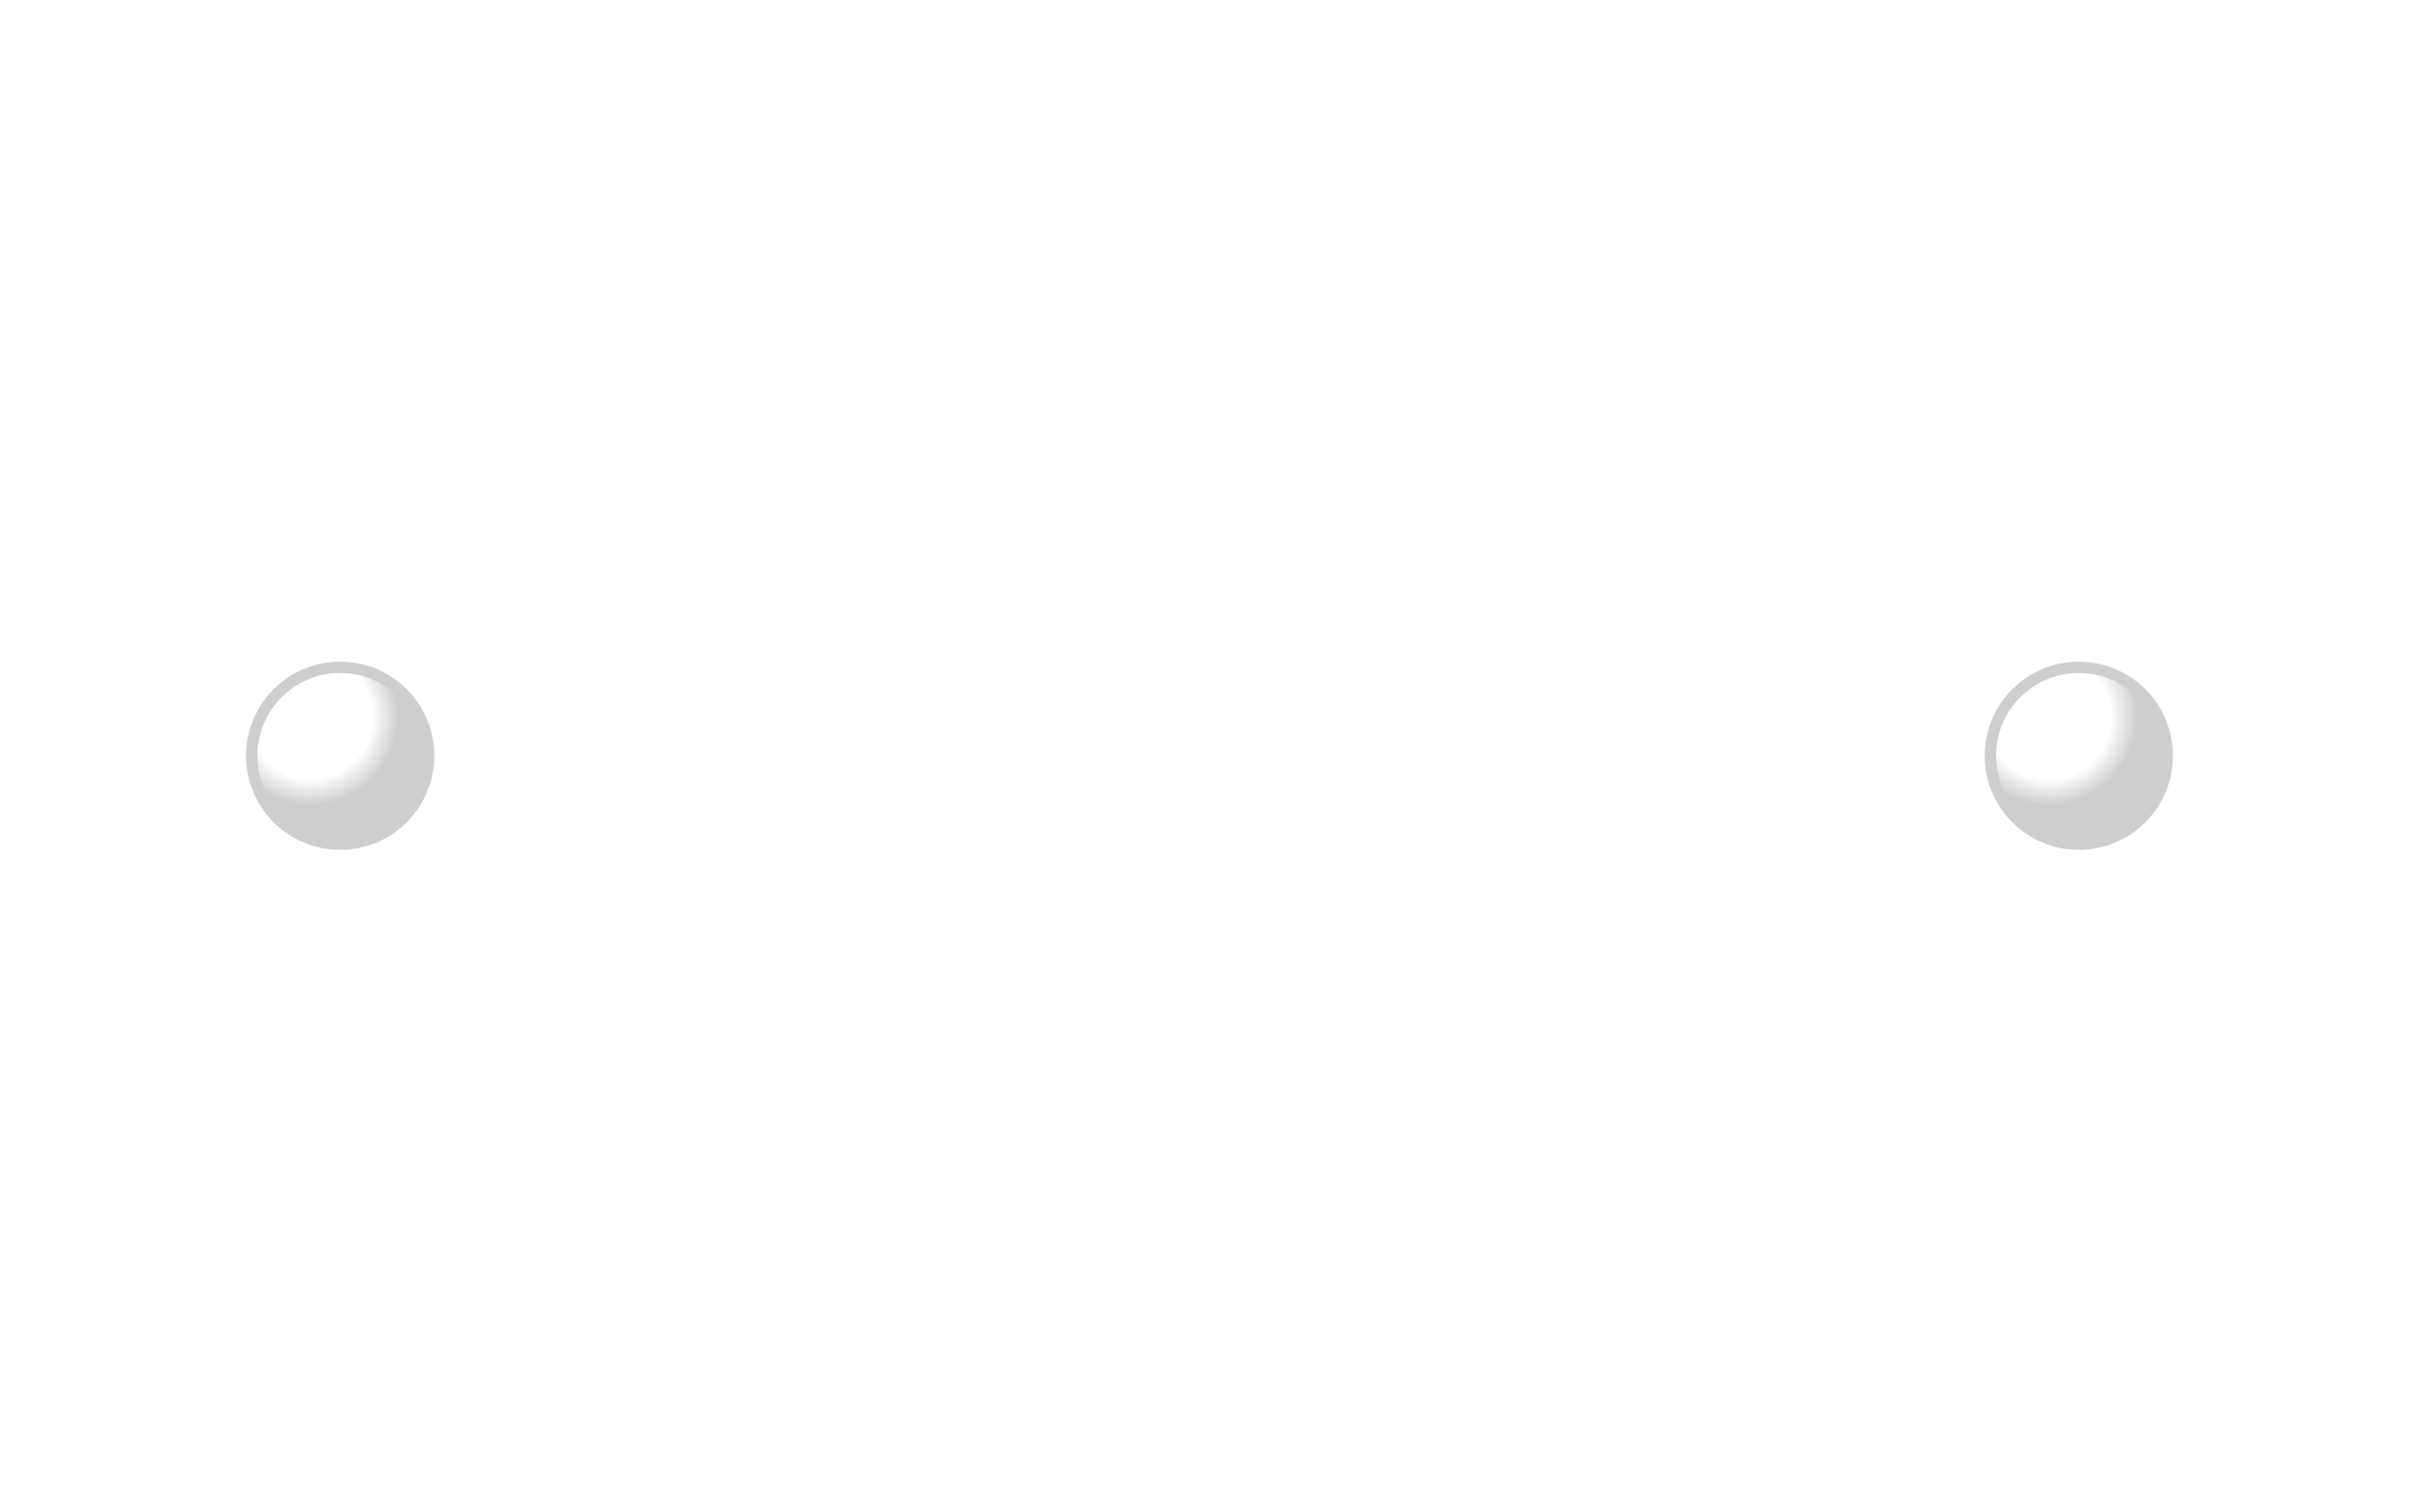
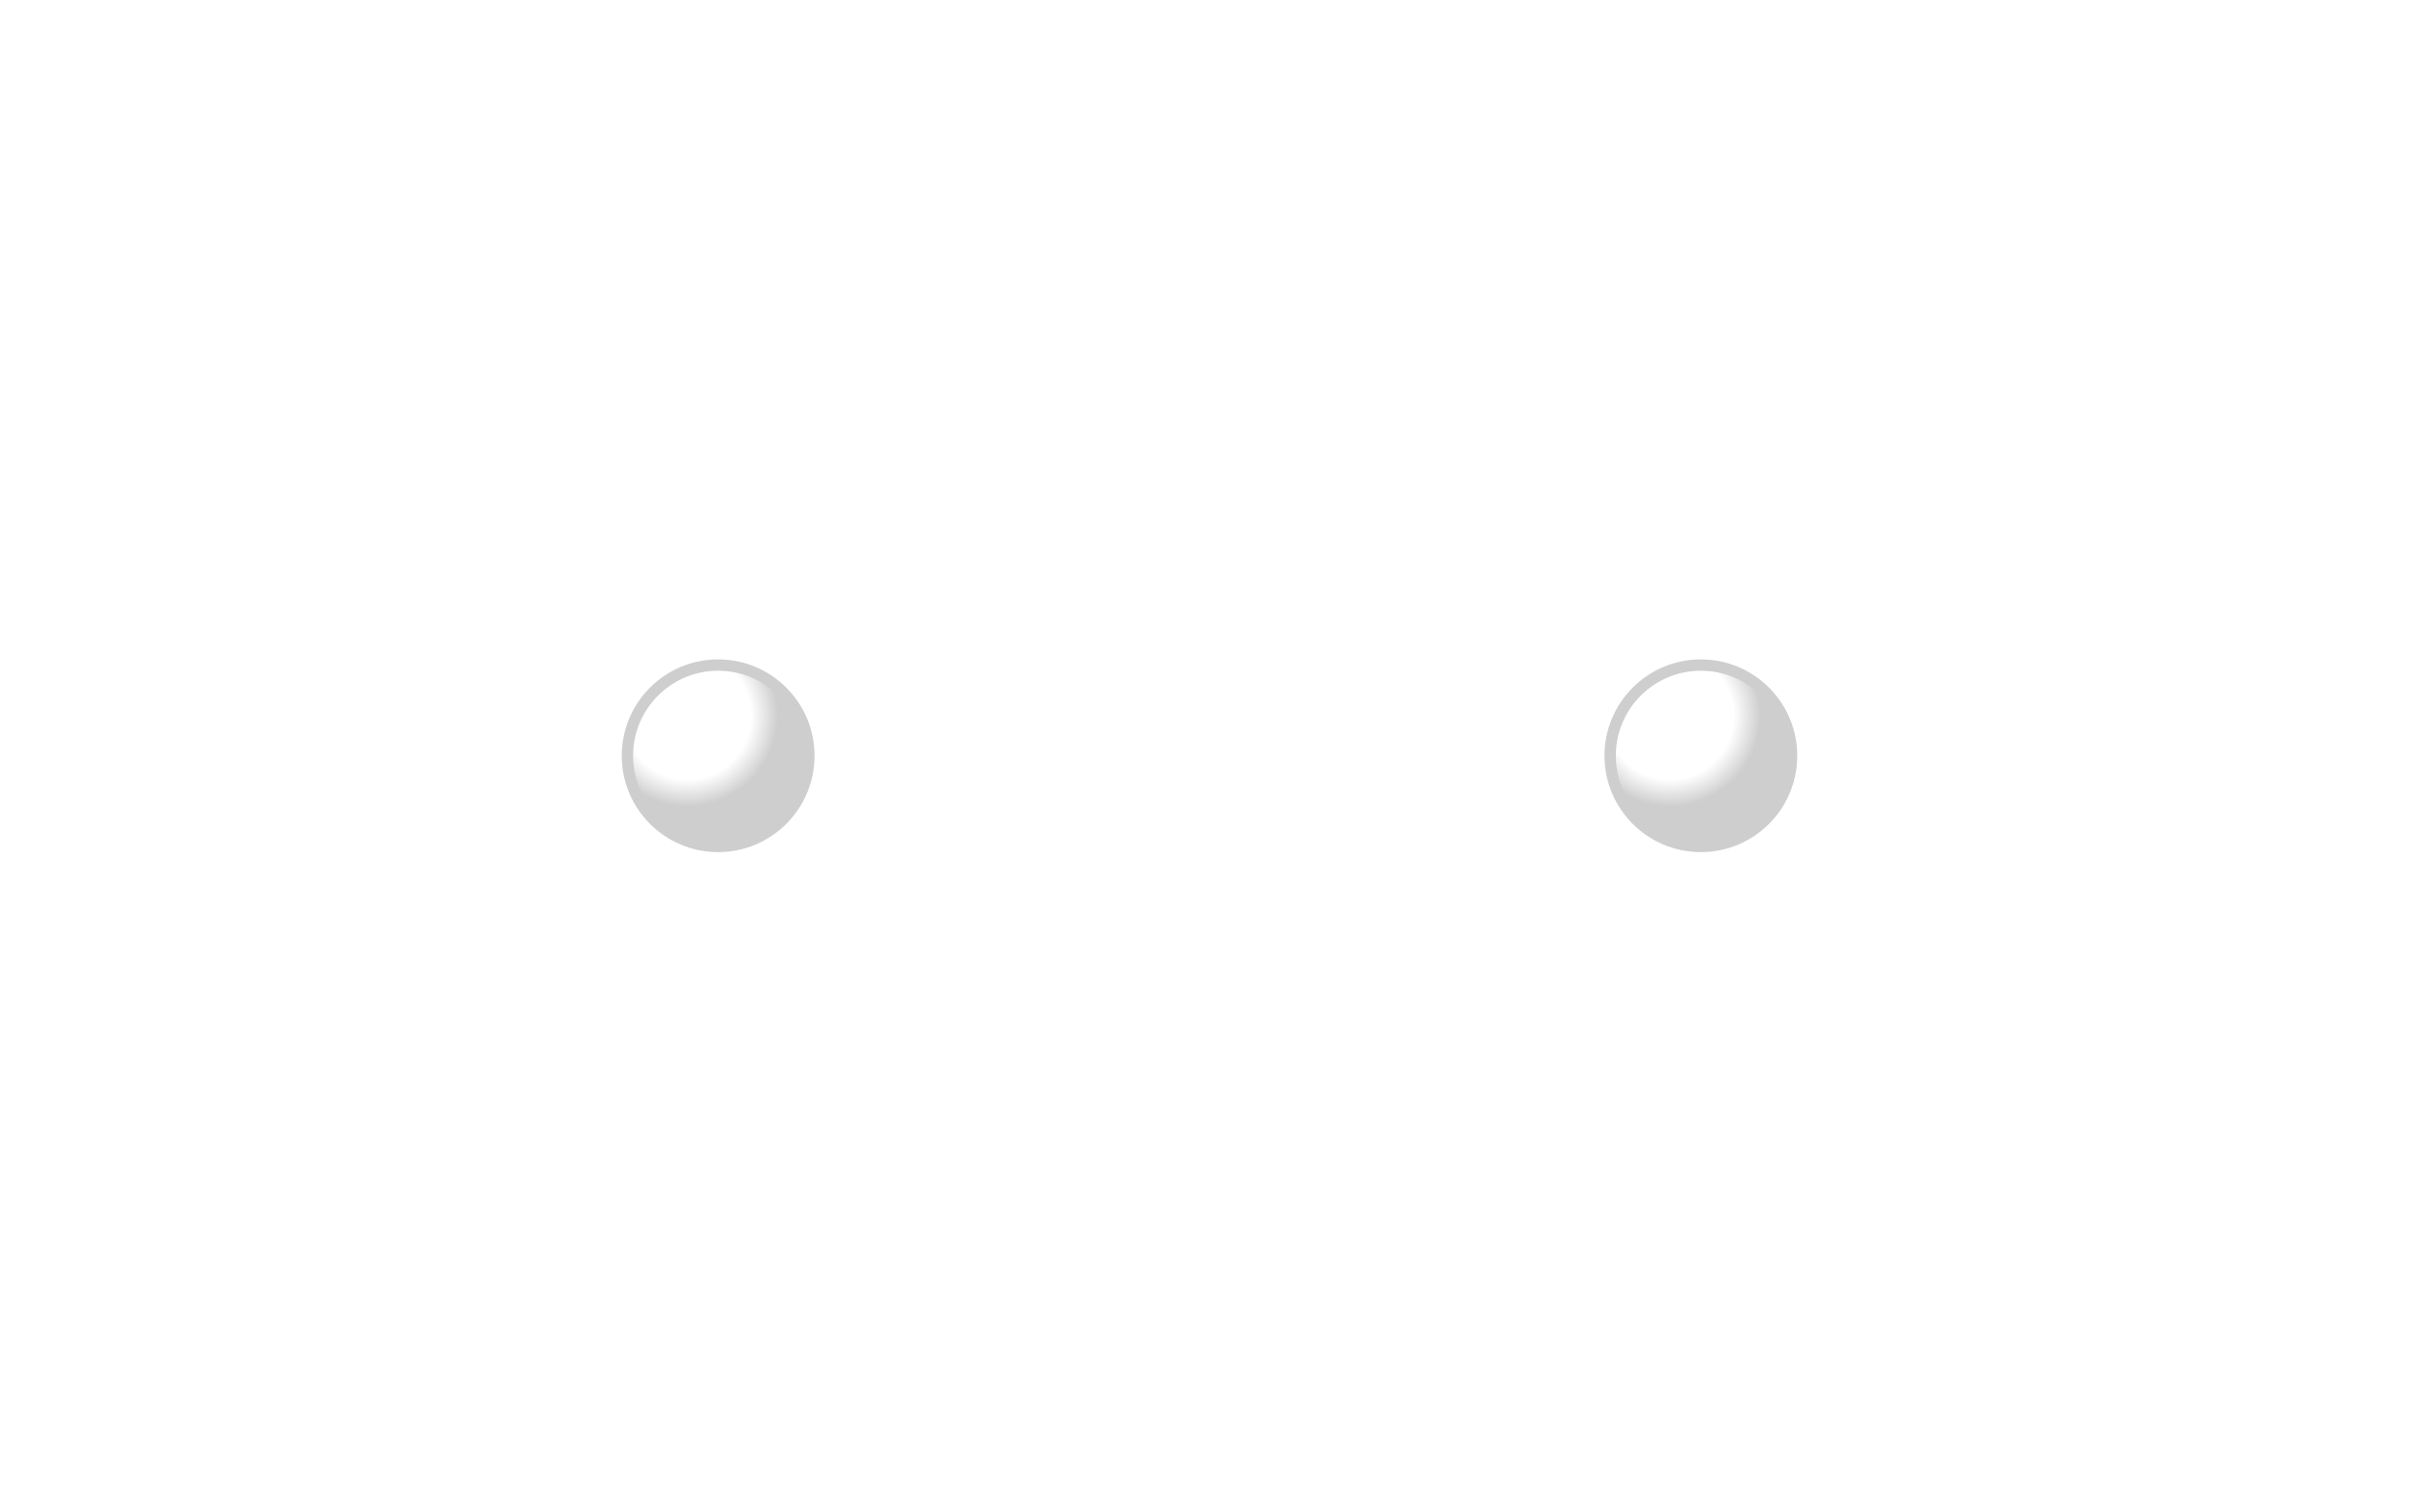
<svg xmlns="http://www.w3.org/2000/svg" width="320" height="200" viewBox="0 0 320 200">
  <defs>
    <radialGradient id="gH" cx="33%" cy="28%">
      <stop offset="0%" stop-color="#ffffff" />
      <stop offset="70%" stop-color="#ffffff" />
      <stop offset="100%" stop-color="#cecece" />
    </radialGradient>
    <radialGradient id="gC" cx="33%" cy="28%">
      <stop offset="0%" stop-color="#555555" />
      <stop offset="70%" stop-color="#555555" />
      <stop offset="100%" stop-color="#111111" />
    </radialGradient>
    <radialGradient id="gO" cx="33%" cy="28%">
      <stop offset="0%" stop-color="#ff655f" />
      <stop offset="70%" stop-color="#ff655f" />
      <stop offset="100%" stop-color="#a91310" />
    </radialGradient>
    <radialGradient id="gN" cx="33%" cy="28%">
      <stop offset="0%" stop-color="#668fea" />
      <stop offset="70%" stop-color="#668fea" />
      <stop offset="100%" stop-color="#173b8f" />
    </radialGradient>
    <radialGradient id="gS" cx="33%" cy="28%">
      <stop offset="0%" stop-color="#ffe25b" />
      <stop offset="70%" stop-color="#ffe25b" />
      <stop offset="100%" stop-color="#c49a00" />
    </radialGradient>
    <radialGradient id="gCl" cx="33%" cy="28%">
      <stop offset="0%" stop-color="#68d86c" />
      <stop offset="70%" stop-color="#68d86c" />
      <stop offset="100%" stop-color="#178a28" />
    </radialGradient>
  </defs>
-   <circle cx="45.0" cy="100.0" r="11.7" fill="url(#gH)" stroke="#cecece" stroke-width="1.5" />
-   <circle cx="275.0" cy="100.0" r="11.7" fill="url(#gH)" stroke="#cecece" stroke-width="1.5" />
+   <circle cx="95.0" cy="100.0" r="12.0" fill="url(#gH)" stroke="#cecece" stroke-width="1.5" />
+   <circle cx="225.0" cy="100.0" r="12.0" fill="url(#gH)" stroke="#cecece" stroke-width="1.5" />
</svg>
